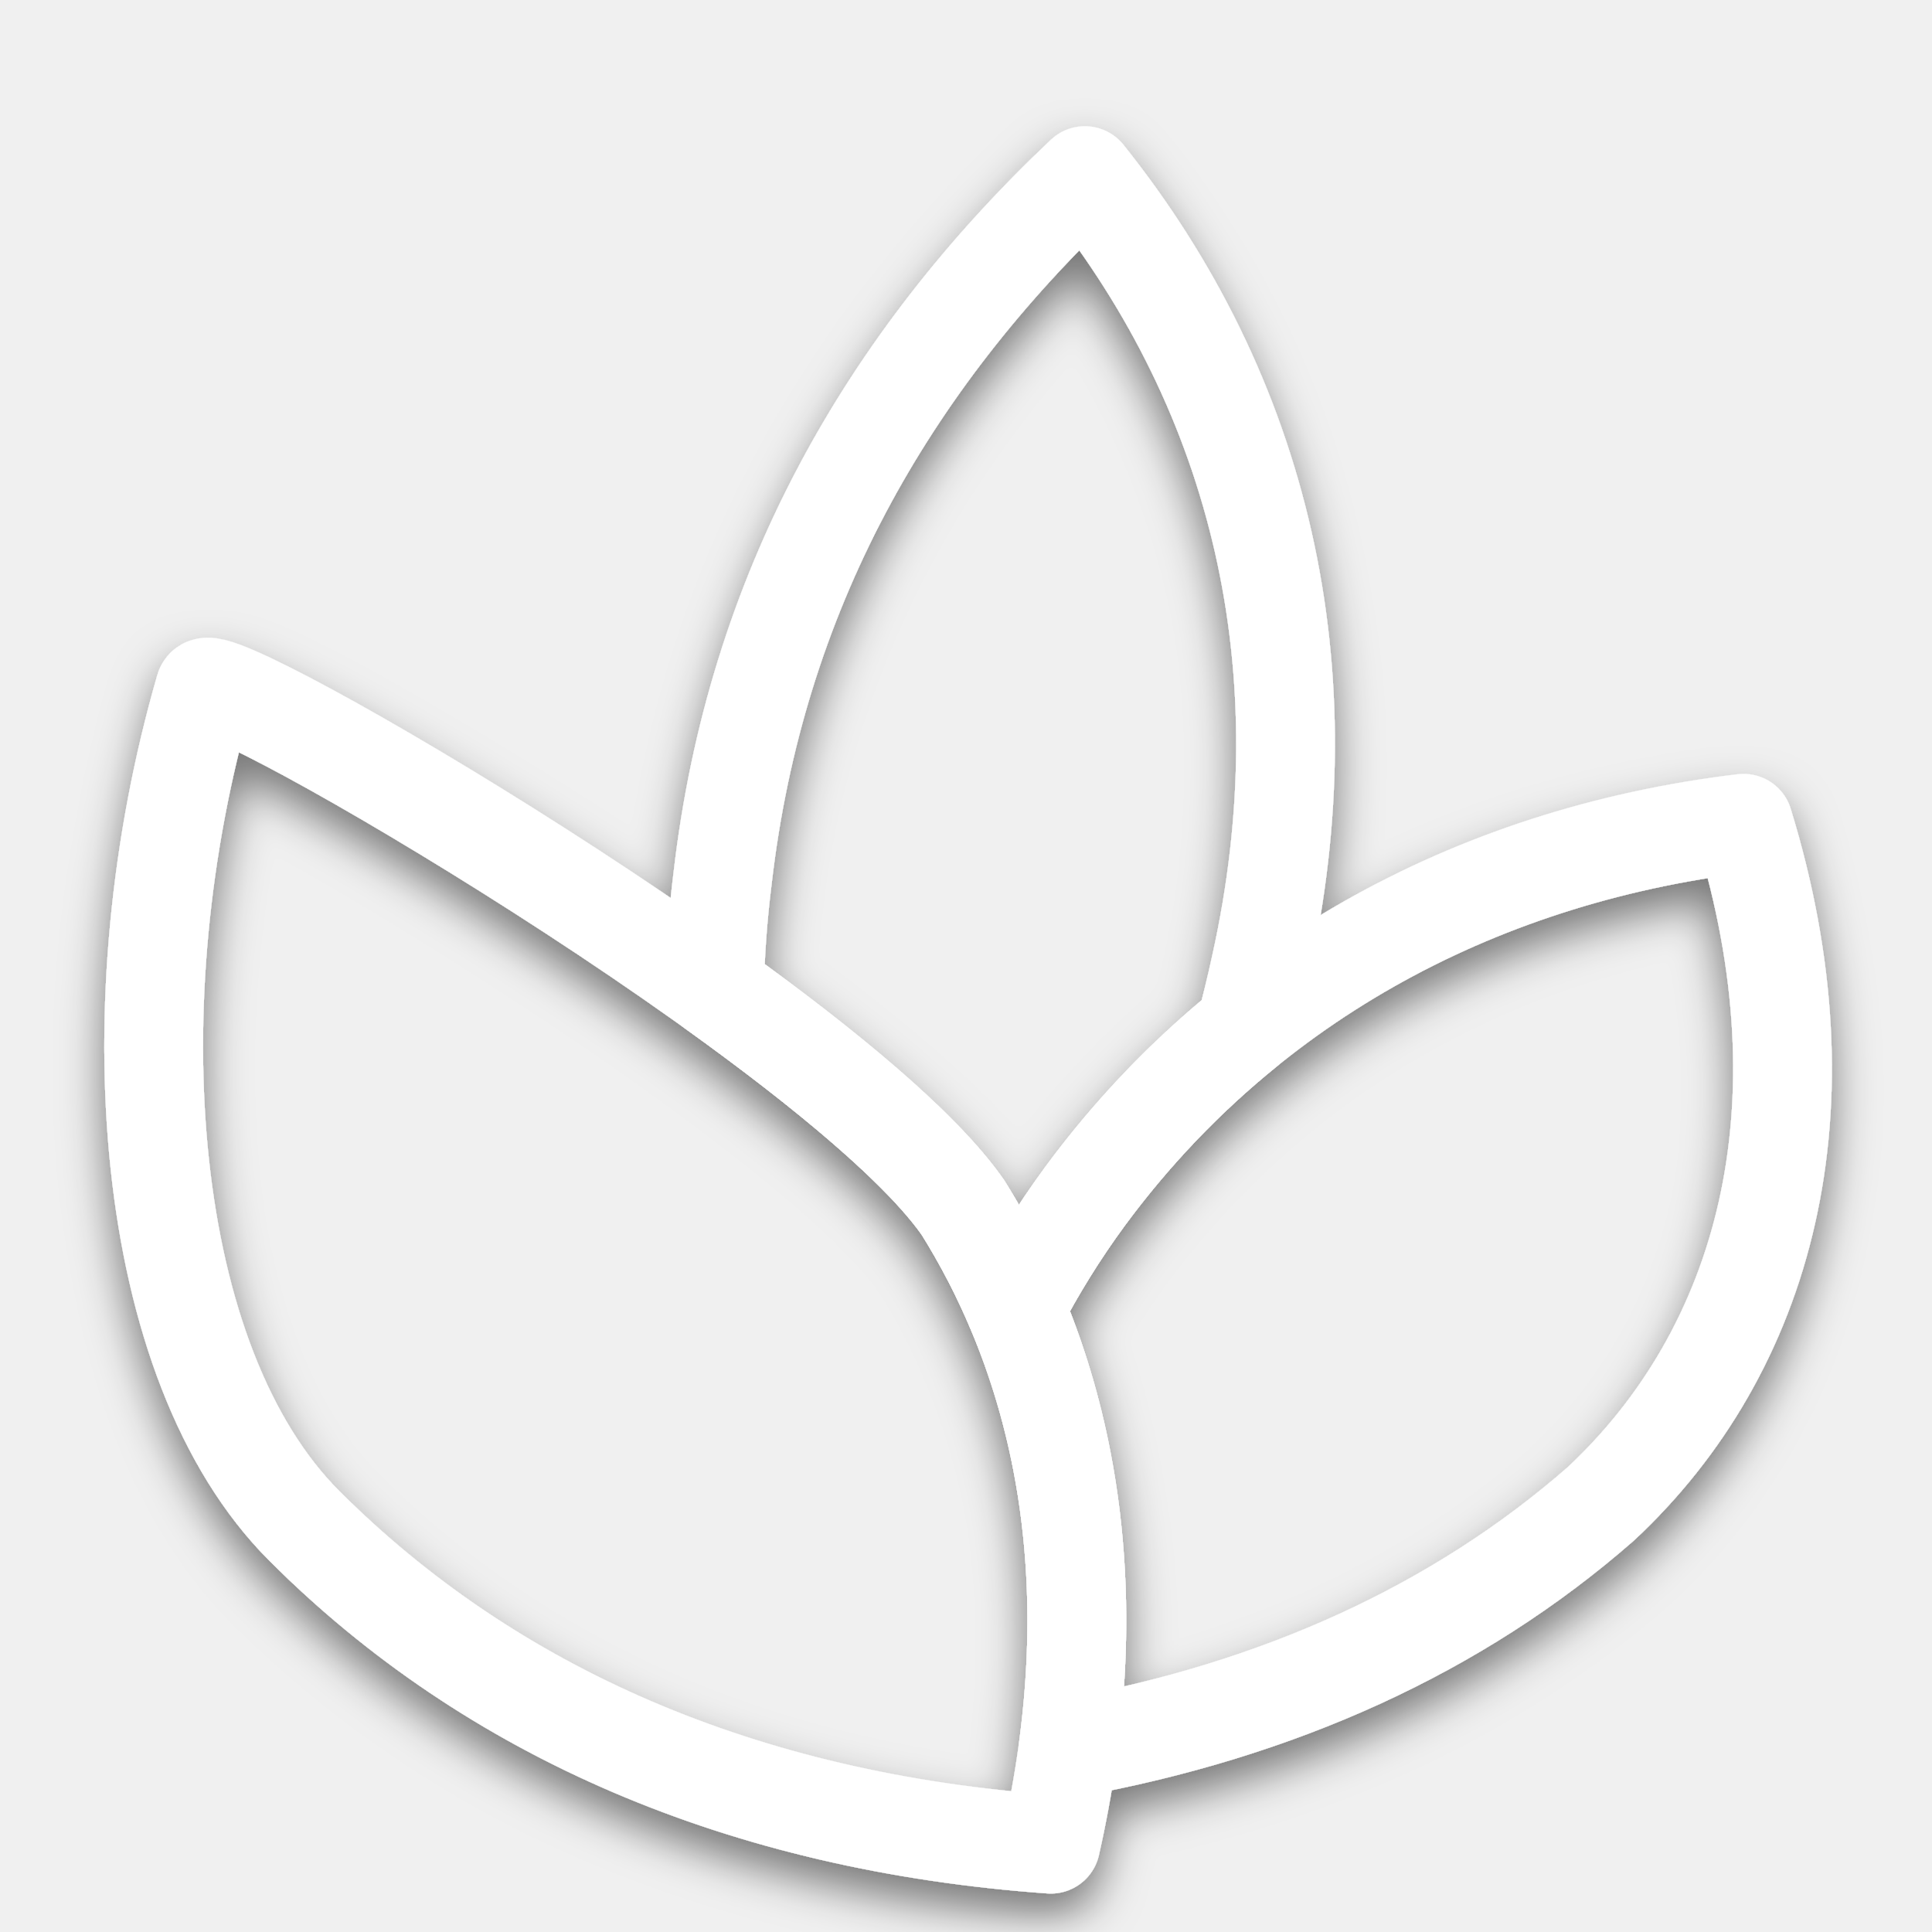
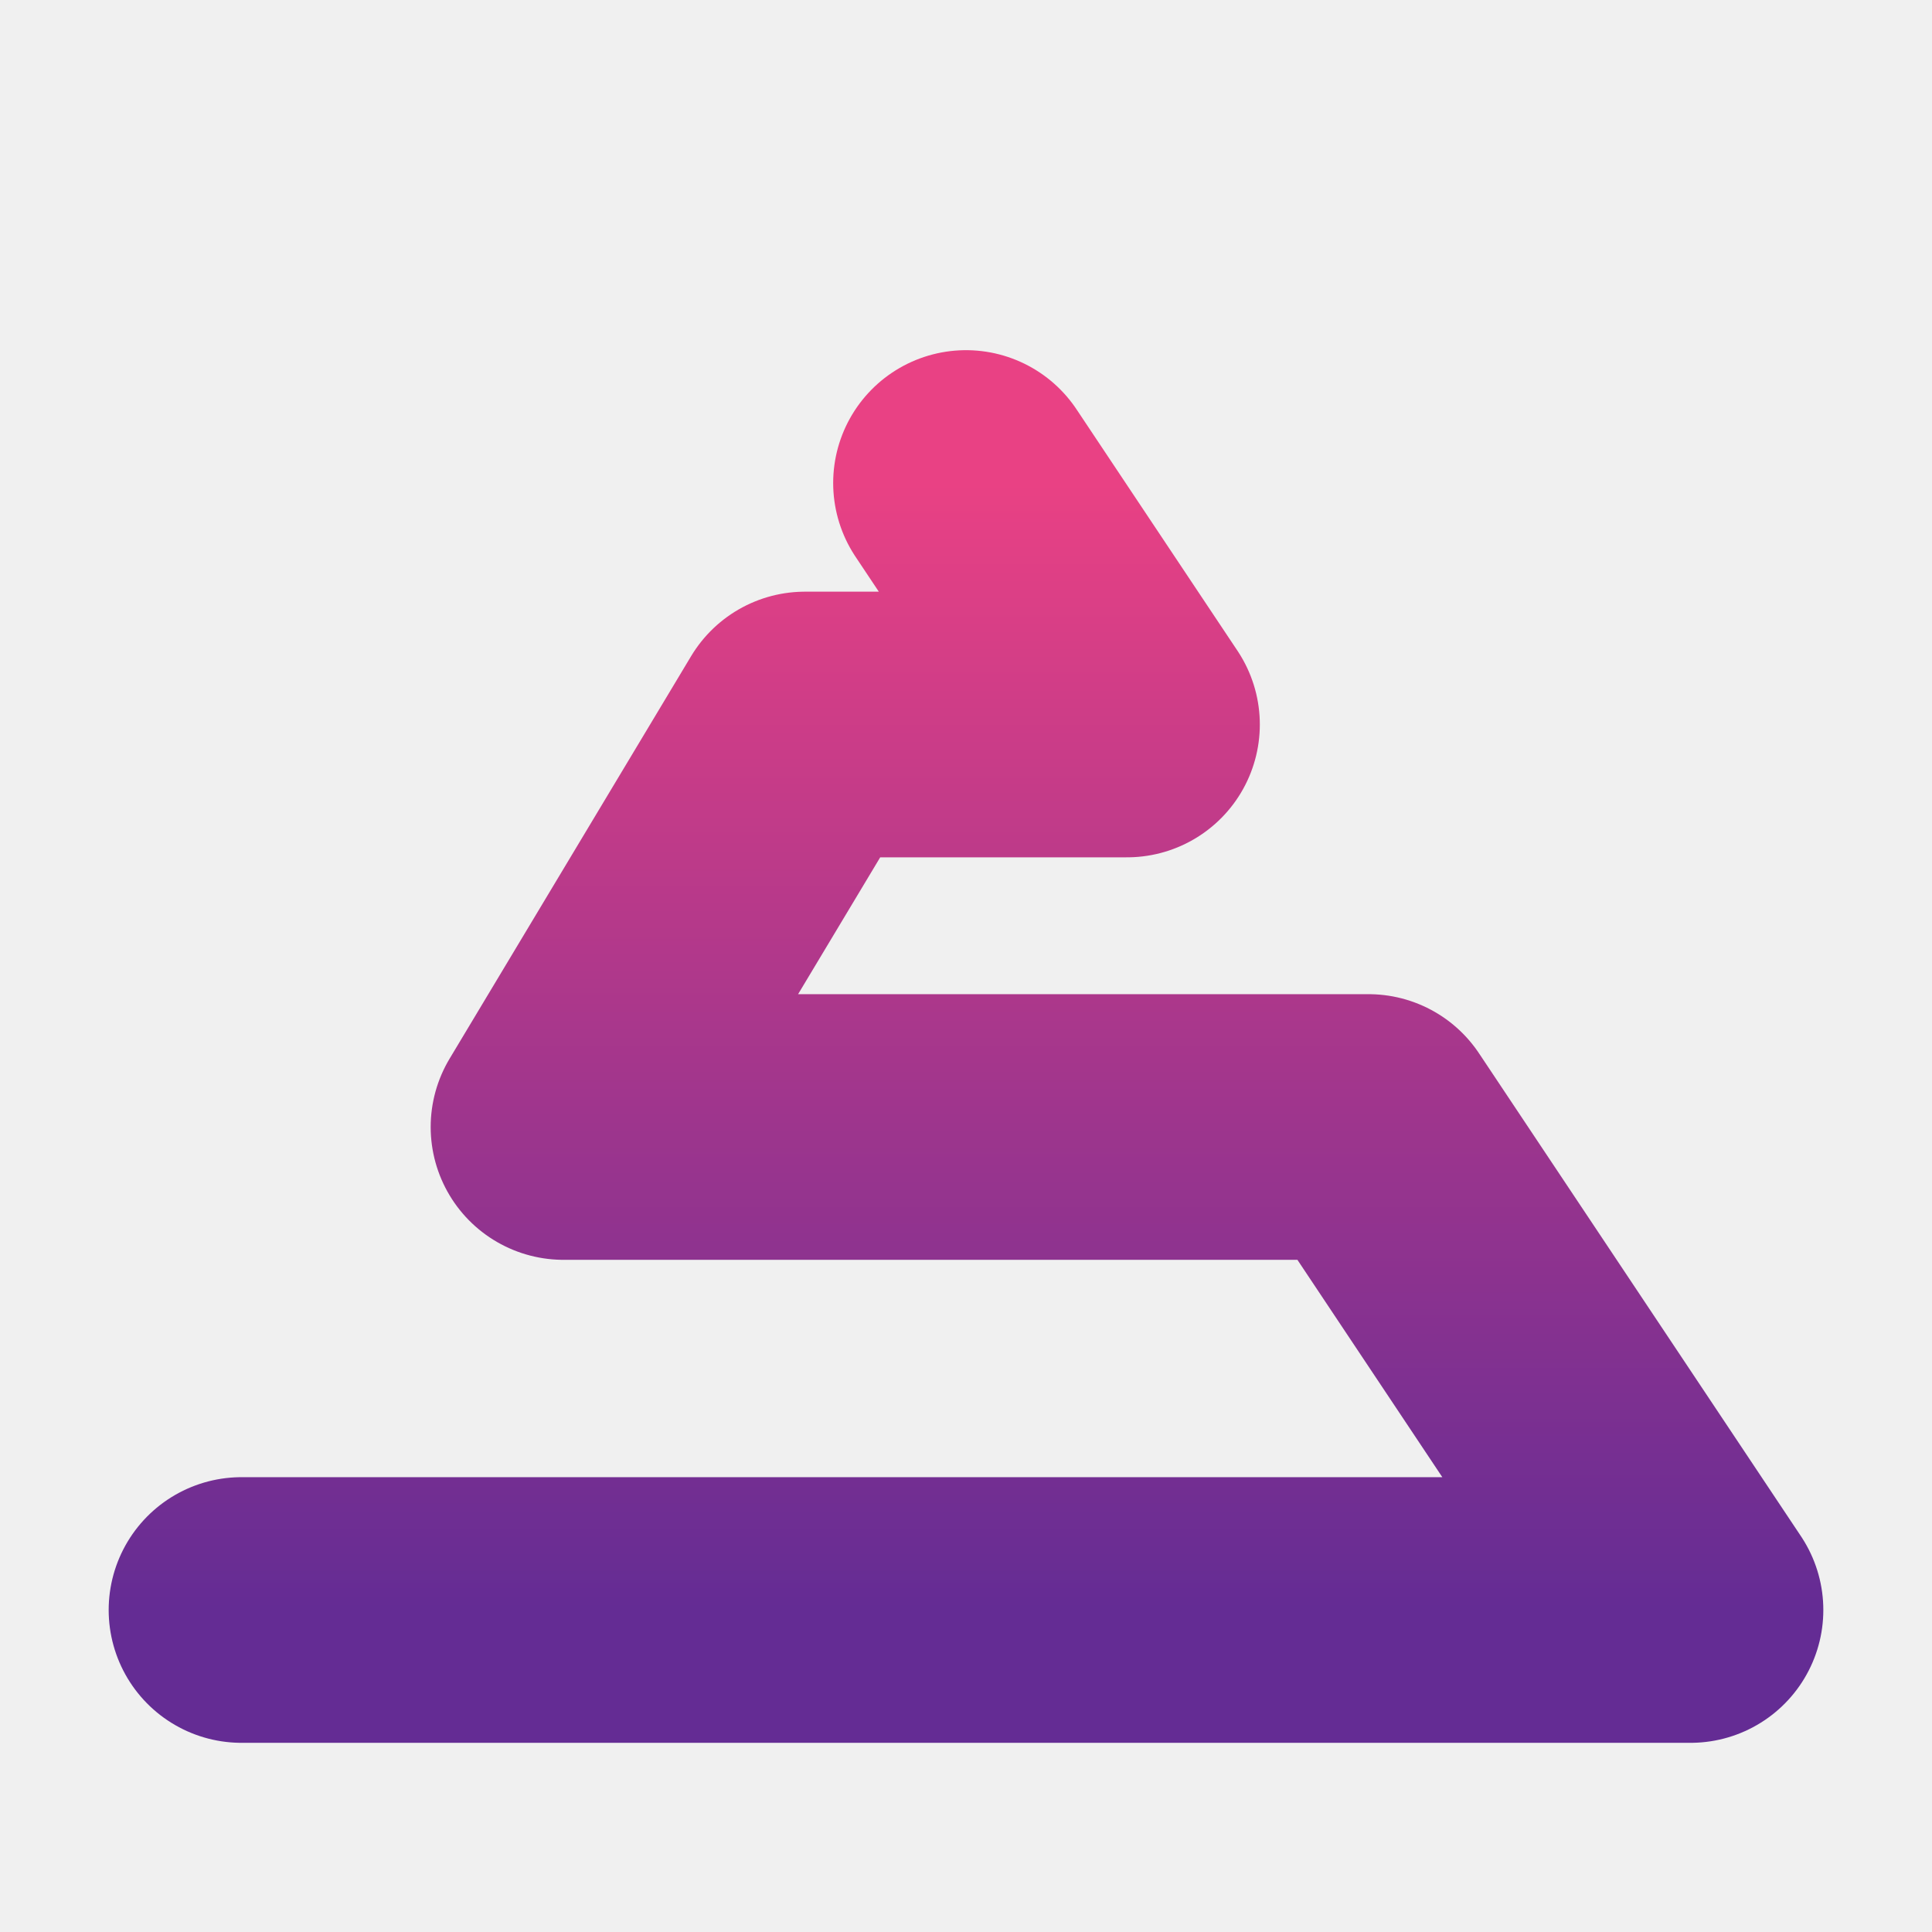
- <svg xmlns="http://www.w3.org/2000/svg" width="176" height="176" viewBox="0 0 176 176">
+ <svg xmlns="http://www.w3.org/2000/svg" width="480" height="480" viewBox="0 0 480 480">
  <defs>
-     <filter id="a" width="102.5%" height="102.5%" x="-1.2%" y="-1.3%" filterUnits="objectBoundingBox">
-       <feOffset dy="2" in="SourceAlpha" result="shadowOffsetOuter1" />
-       <feGaussianBlur in="shadowOffsetOuter1" result="shadowBlurOuter1" stdDeviation="2" />
-       <feColorMatrix in="shadowBlurOuter1" result="shadowMatrixOuter1" values="0 0 0 0 0 0 0 0 0 0 0 0 0 0 0 0 0 0 0.5 0" />
-       <feMerge>
-         <feMergeNode in="shadowMatrixOuter1" />
-         <feMergeNode in="SourceGraphic" />
-       </feMerge>
-     </filter>
+     <linearGradient id="a" x1="50%" x2="50%" y1="0%" y2="100%">
+       <stop offset="0%" stop-color="#E94184" />
+       <stop offset="100%" stop-color="#642C94" />
+     </linearGradient>
  </defs>
-   <g fill="none" fill-rule="evenodd" filter="url(#a)" transform="translate(-364 -41)">
-     <g fill-rule="nonzero" transform="translate(342)">
-       <rect width="220" height="220" />
-       <path stroke="#FFF" stroke-linecap="round" stroke-linejoin="round" stroke-width="9" d="M120.828,57 C136.828,77 142.828,102 136.828,129 C136.409,130.927 135.948,132.818 135.445,134.676 C129.982,139.1 125.082,144.227 120.828,150 C118.437,153.26 116.329,156.663 114.505,160.186 C113.151,156.998 111.553,153.932 109.721,151 C105.971,145.609 97.185,138.322 87.092,131.08 C87.156,127.779 87.4,124.42 87.828,121 C90.828,95 102.828,74 120.828,57 Z" />
-       <path stroke="#FFF" stroke-linecap="round" stroke-linejoin="round" stroke-width="9" d="M180.828,116 C188.828,142 182.828,164 167.828,178 C154.792,189.407 138.436,196.83 119.303,200.271 C121.265,185.639 119.56,172.065 114.507,160.185 C116.33,156.662 118.437,153.26 120.828,150 C134.828,131 155.828,119 180.828,116 Z" />
-       <path stroke="#FFF" stroke-linecap="round" stroke-linejoin="round" stroke-width="9" d="M109.721,151 C119.721,167 122.721,187 117.721,209 C89.721,207 66.721,197 49.721,180 C34.98,165.259 32.377,132.278 40.66,103.719 C41.368,101.279 98.418,134.752 109.721,151 Z" />
-     </g>
-   </g>
+   <polyline fill="none" stroke="url(#a)" stroke-linecap="round" stroke-linejoin="round" stroke-width="66" points="60 400 420 400 340 280 140 280 200 180 280 180 240 120" />
</svg>
